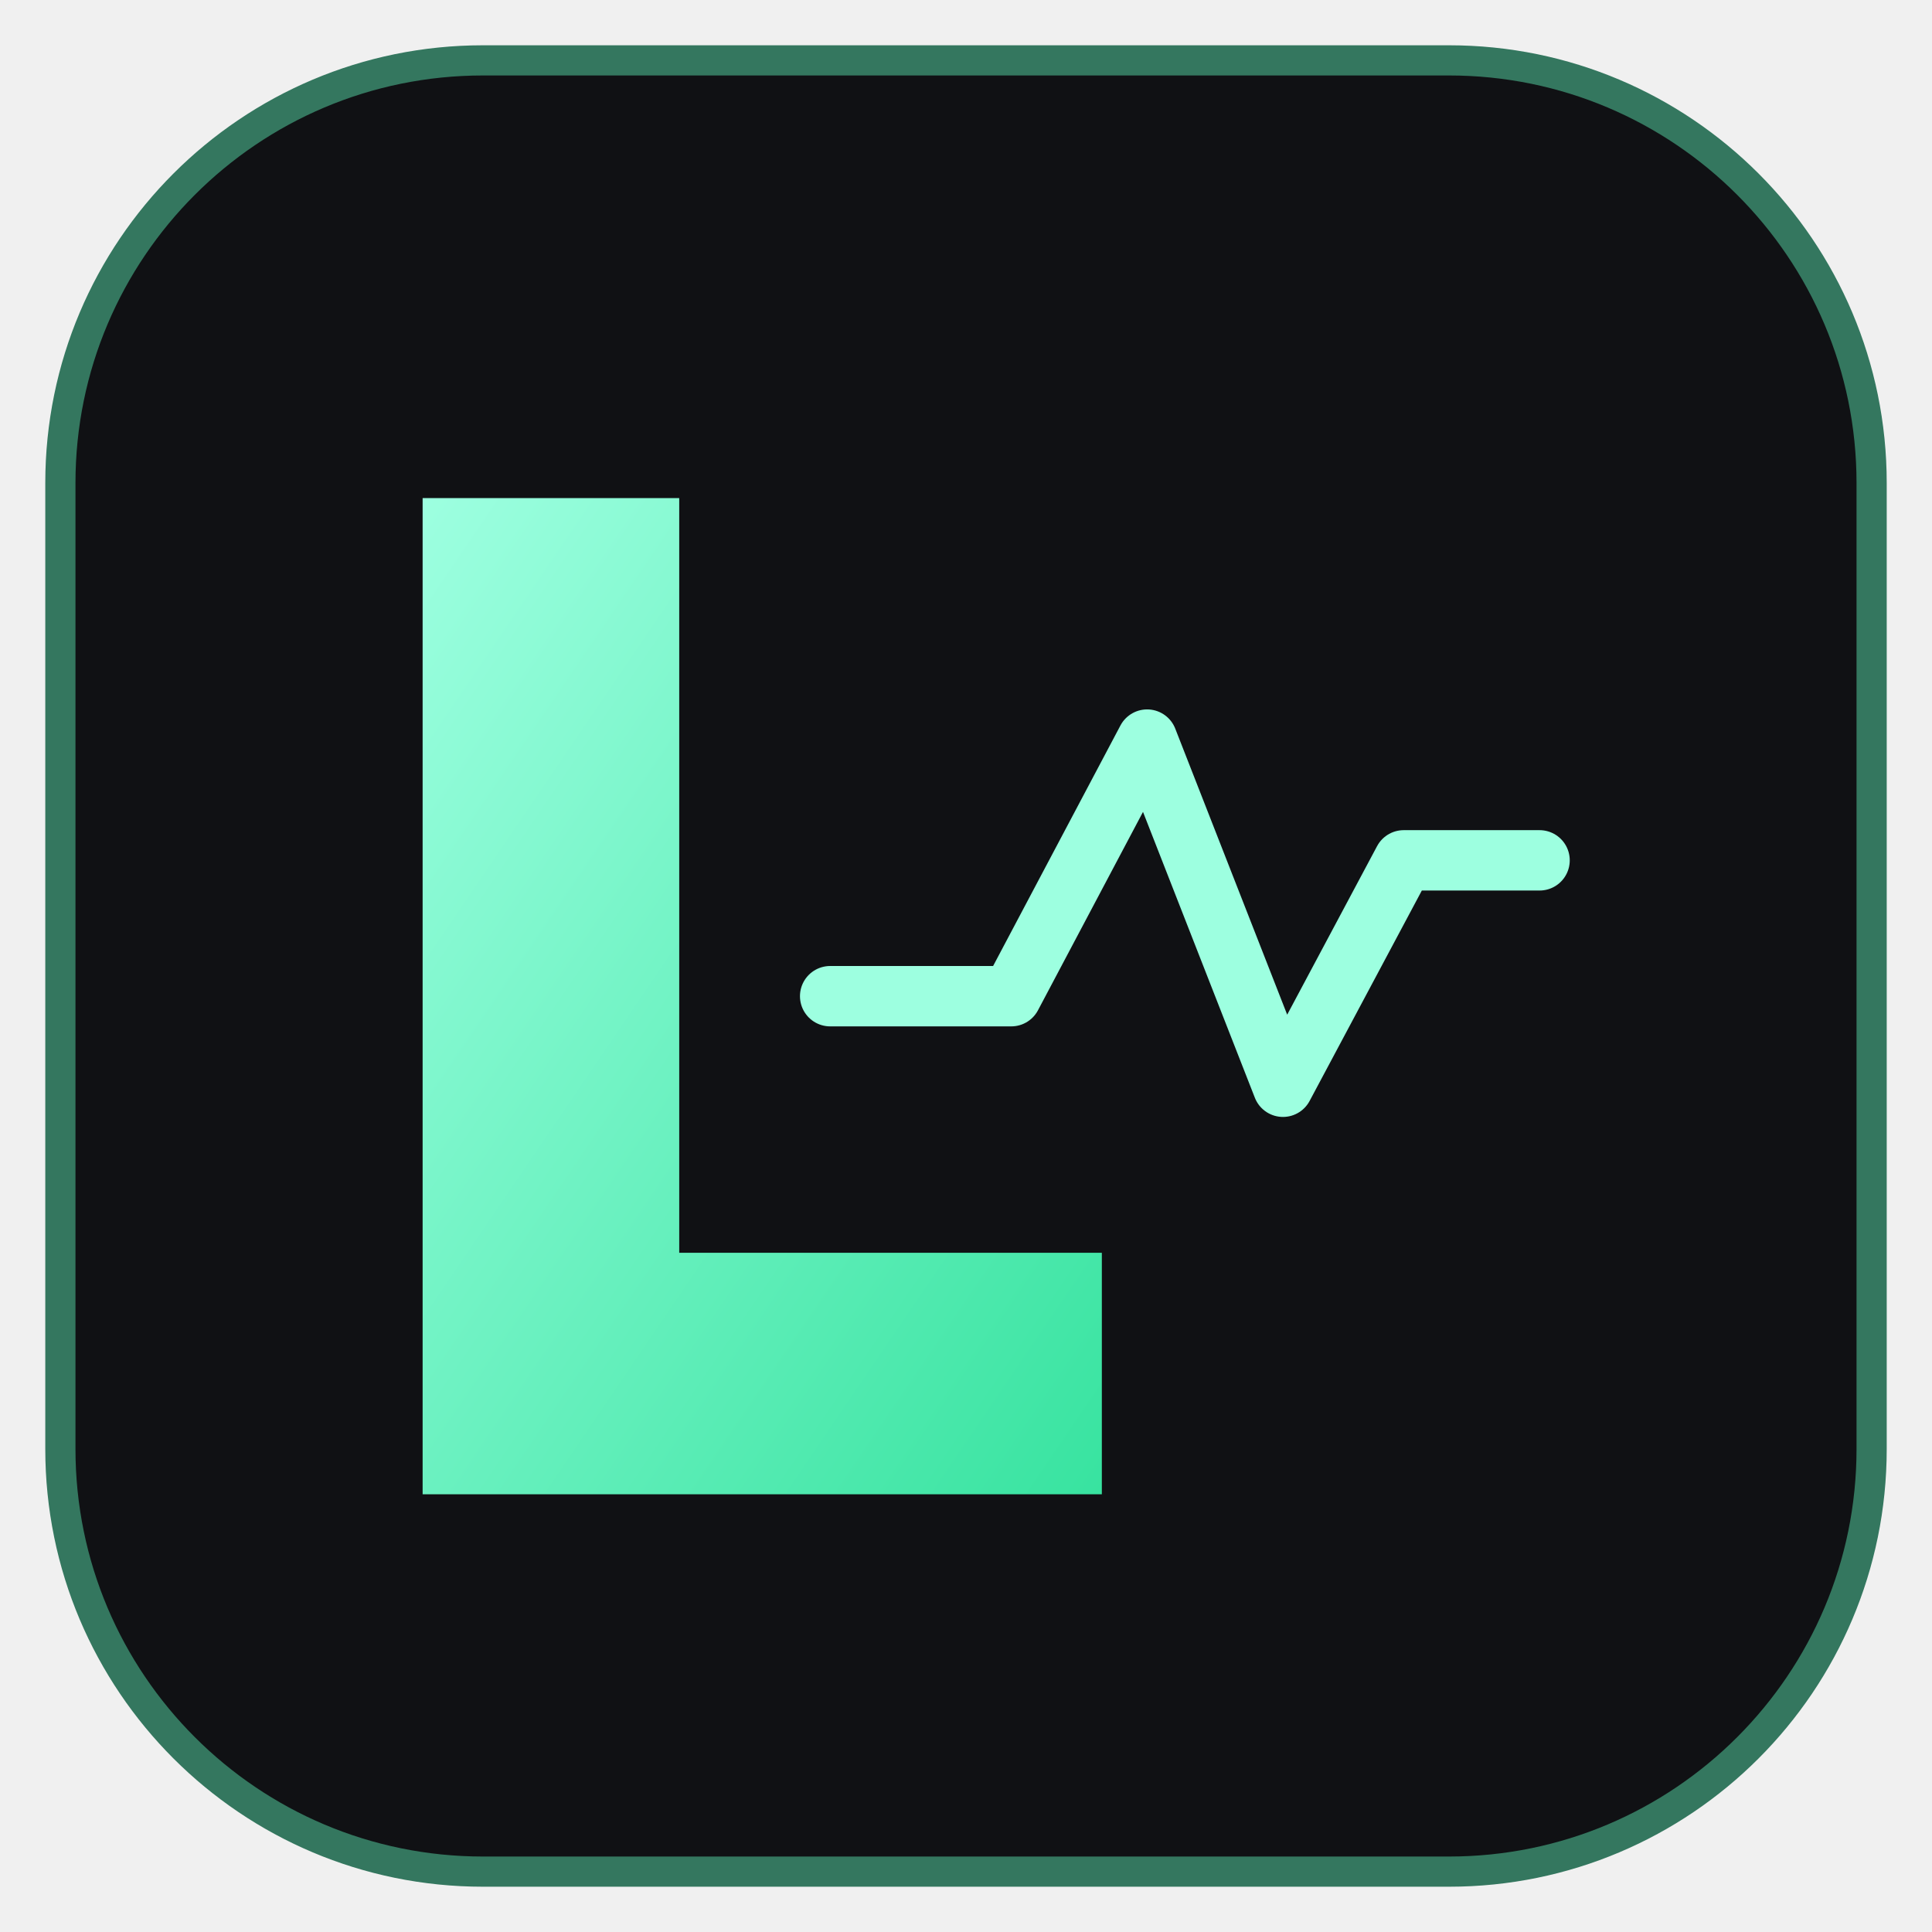
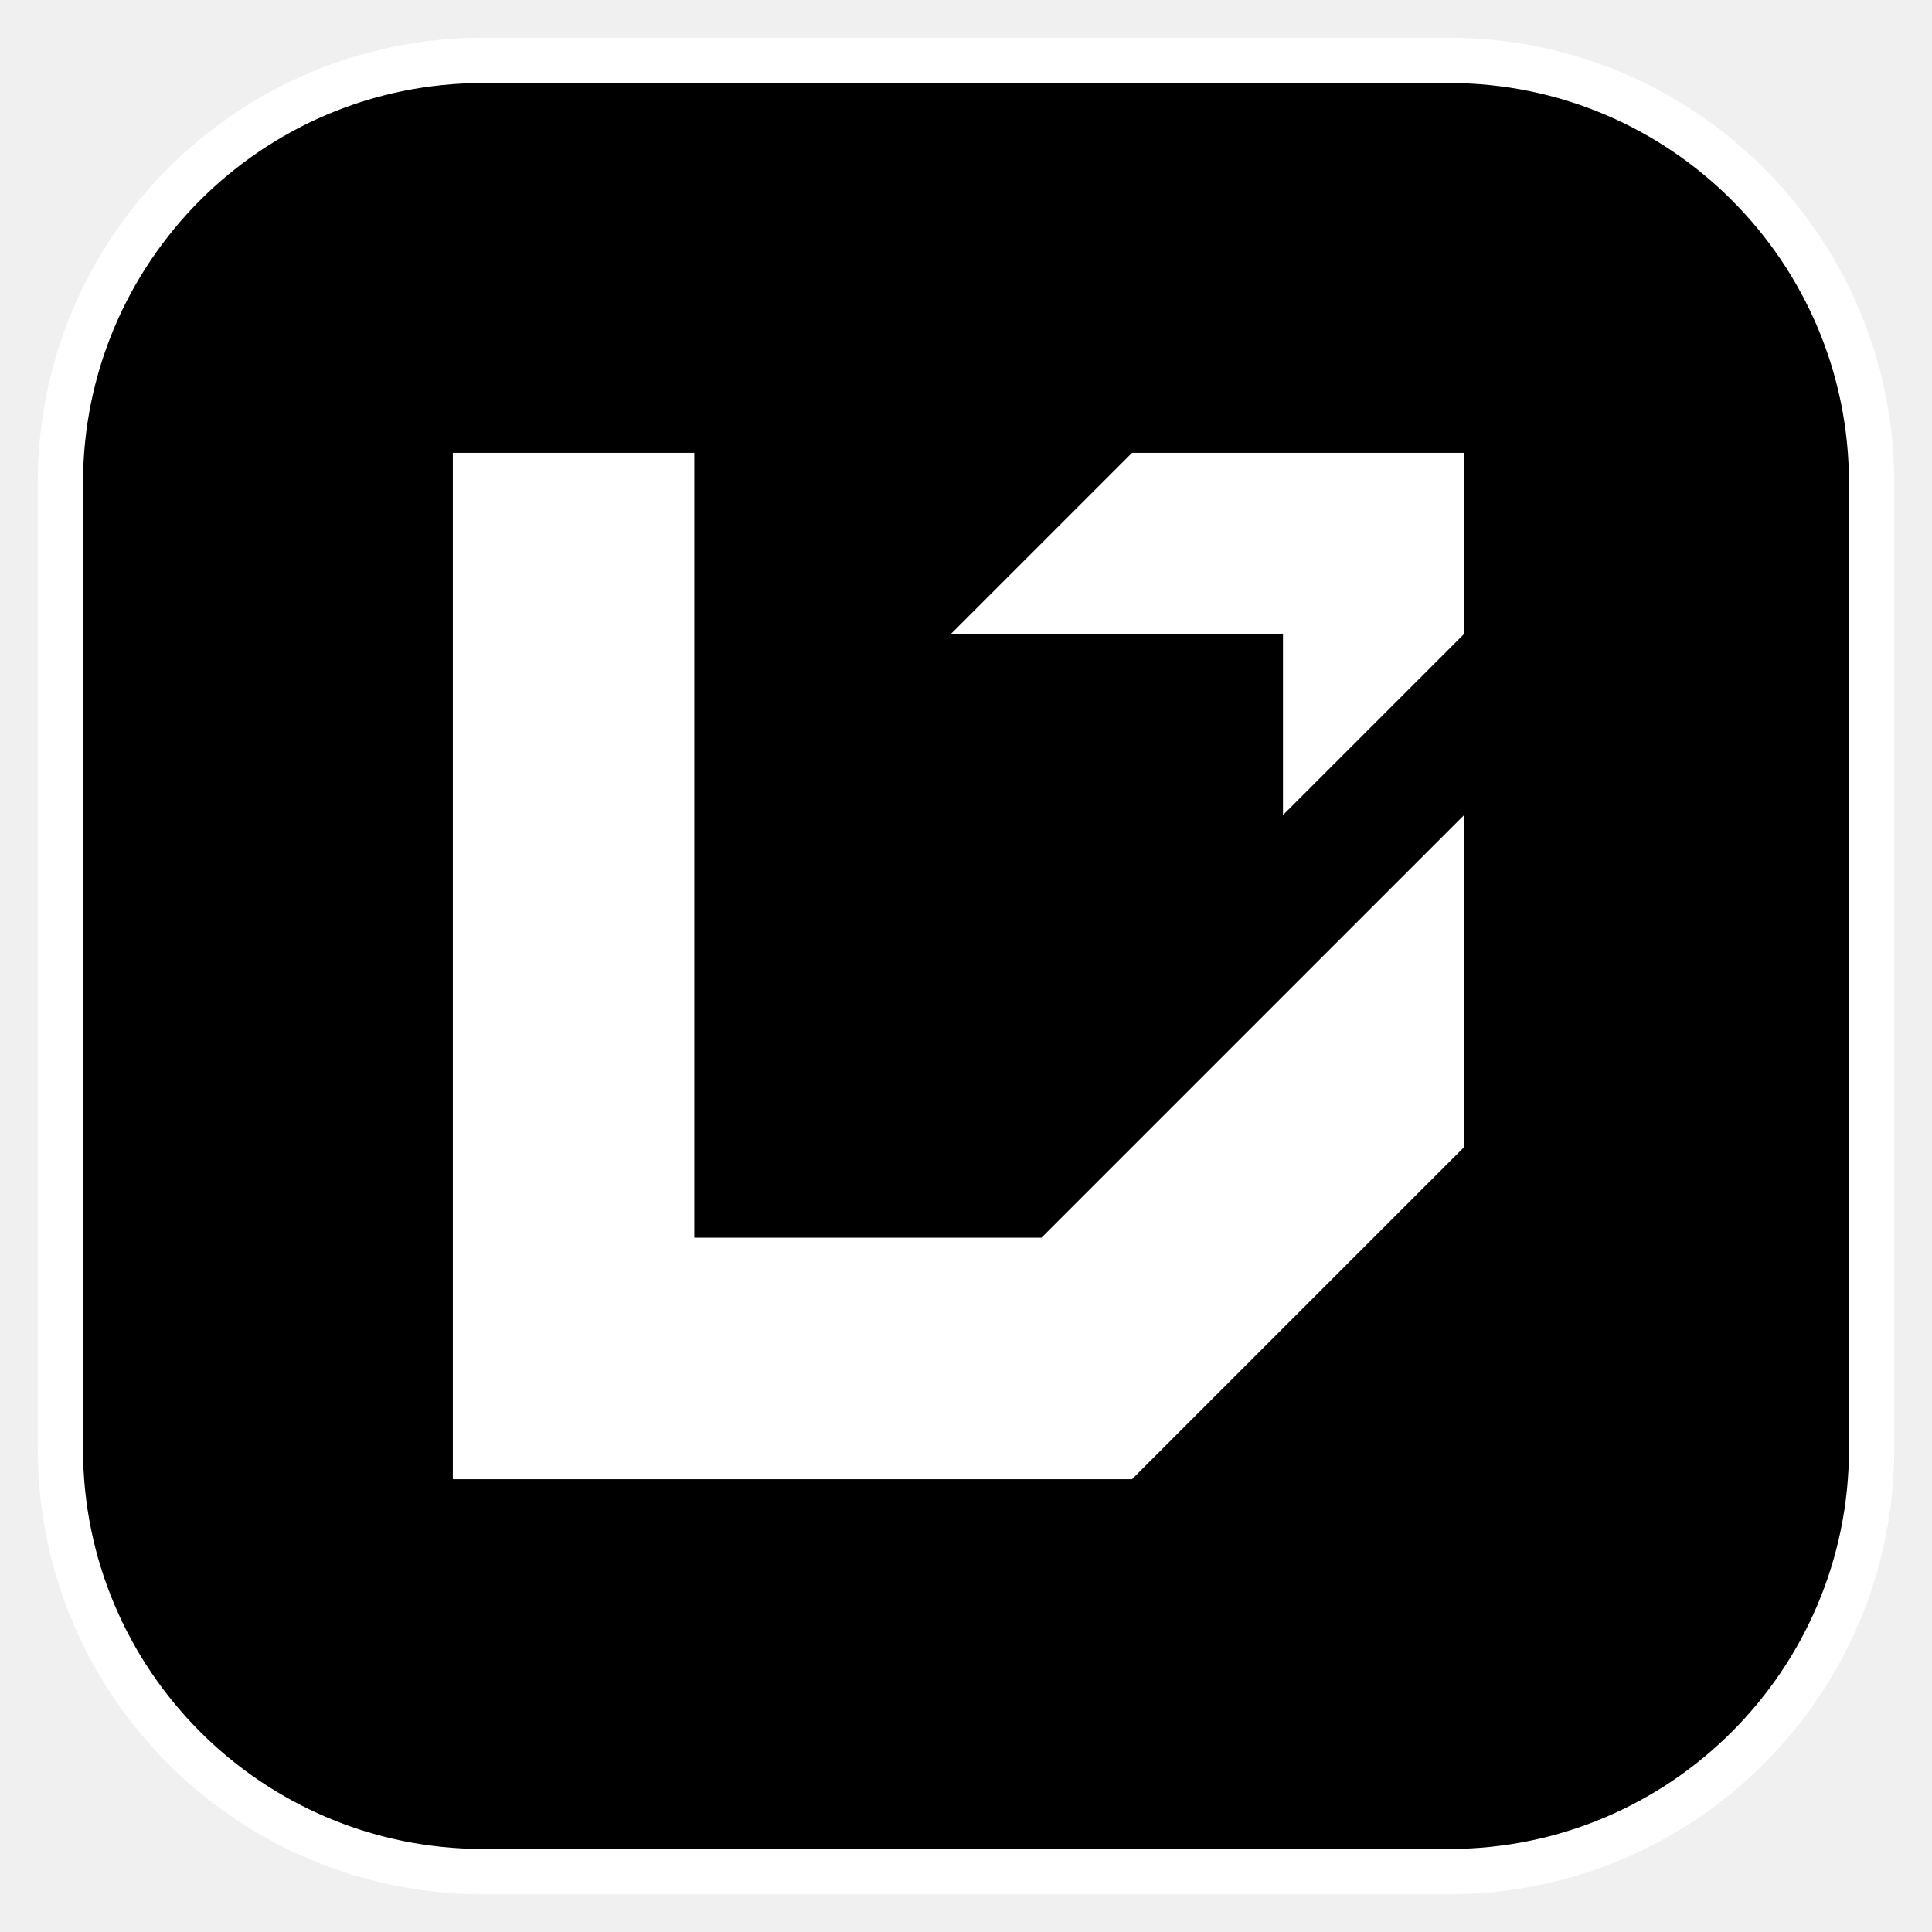
<svg xmlns="http://www.w3.org/2000/svg" width="128" height="128" viewBox="0 0 128 128" role="img" aria-labelledby="title">
-   <defs>
-     <linearGradient id="accent" x2="1" y2="1" gradientUnits="objectBoundingBox">
-       <stop stop-color="#9dffe0" />
-       <stop offset="1" stop-color="#38e3a0" />
-     </linearGradient>
-   </defs>
-   <rect x="4" y="4" width="120" height="120" rx="28" fill="#101114" stroke="#34775f" stroke-width="2" />
-   <path d="M28 33h17v50h28v16H28z" fill="url(#accent)" />
-   <path d="M55 66h12l9-17 9 23 8-15h9" fill="none" stroke="#9dffe0" stroke-width="4" stroke-linecap="round" stroke-linejoin="round" />
+   <rect x="4" y="4" width="120" height="120" rx="28" fill="#000000" stroke="#ffffff" stroke-width="3" />
+   <path d="M30 30h16v52h23l28-28v22L75 98H30z" fill="#ffffff" />
+   <path d="M75 30h22v12L85 54V42H63z" fill="#ffffff" />
</svg>
